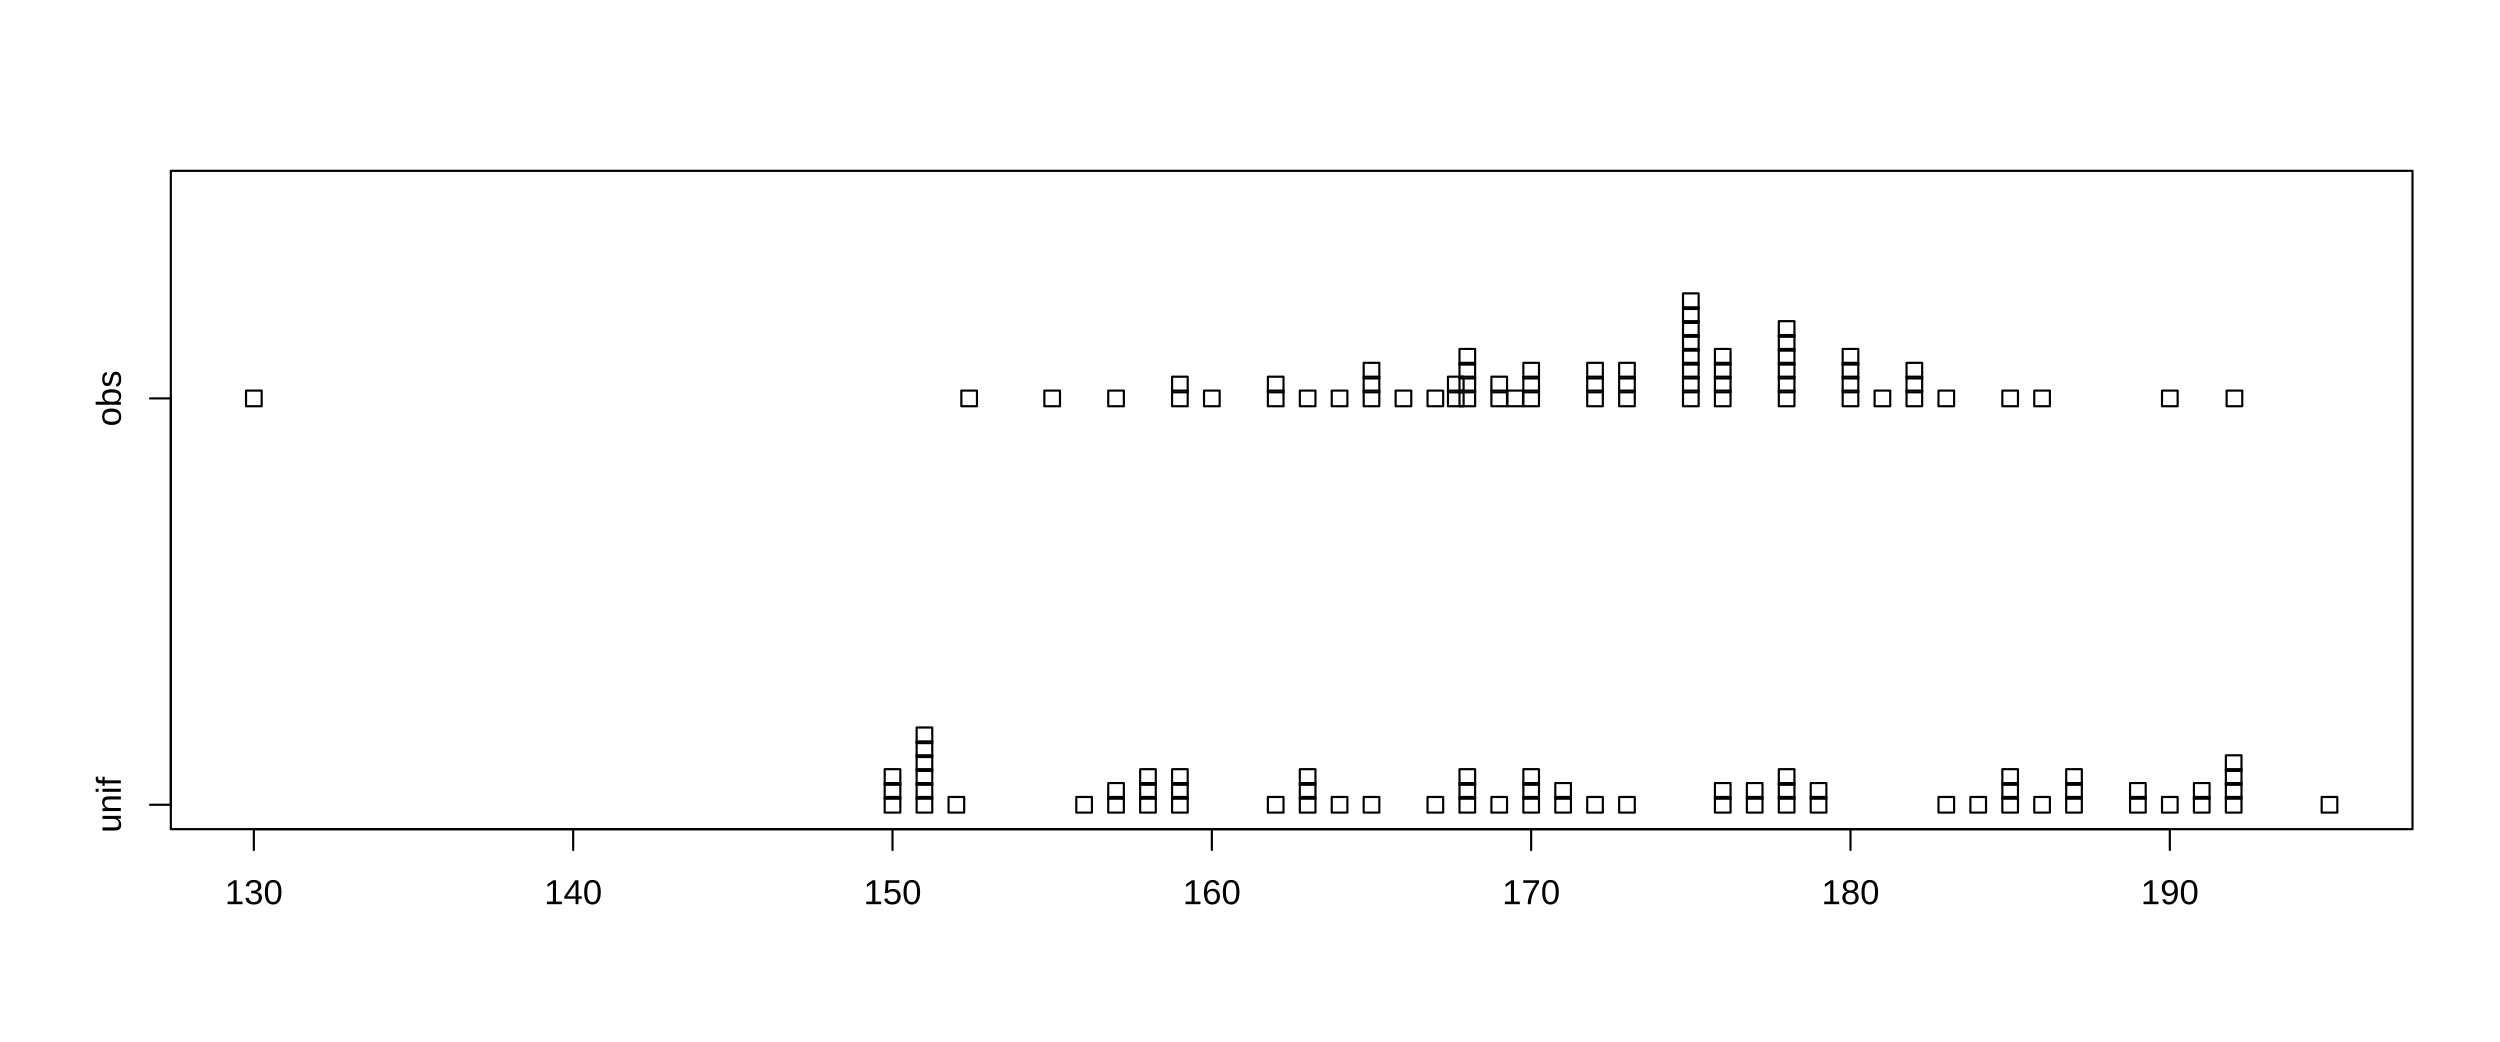
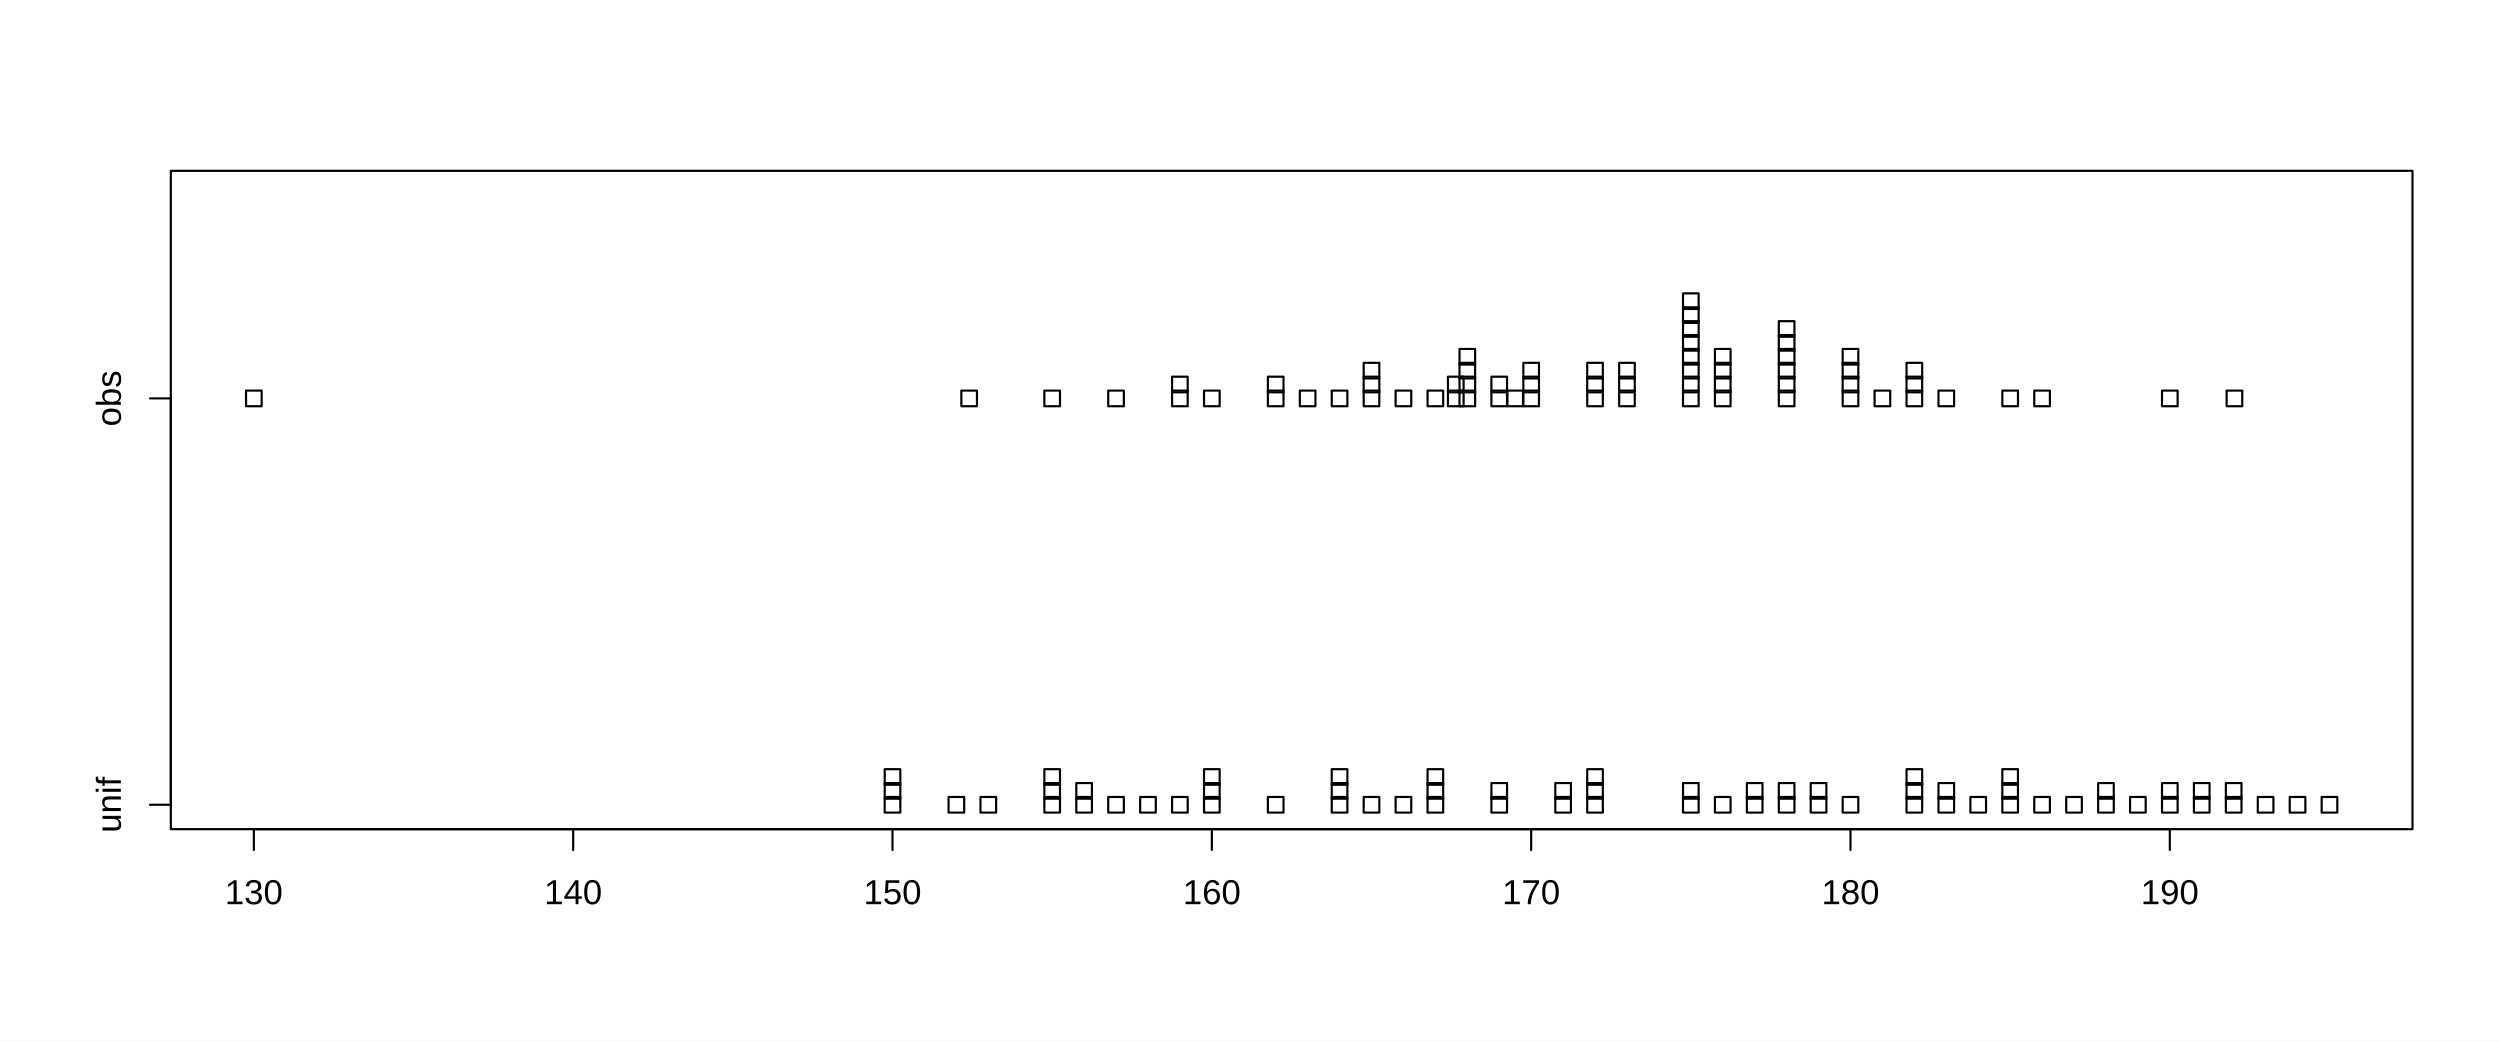
<svg xmlns="http://www.w3.org/2000/svg" class="svglite" width="864.00pt" height="360.00pt" viewBox="0 0 864.00 360.00">
  <defs>
    <style type="text/css">
    .svglite line, .svglite polyline, .svglite polygon, .svglite path, .svglite rect, .svglite circle {
      fill: none;
      stroke: #000000;
      stroke-linecap: round;
      stroke-linejoin: round;
      stroke-miterlimit: 10.00;
    }
    .svglite text {
      white-space: pre;
    }
  </style>
  </defs>
  <rect width="100%" height="100%" style="stroke: none; fill: #FFFFFF;" />
  <defs>
    <clipPath id="cpMC4wMHw4NjQuMDB8MC4wMHwzNjAuMDA=">
      <rect x="0.00" y="0.00" width="864.00" height="360.00" />
    </clipPath>
  </defs>
  <g clip-path="url(#cpMC4wMHw4NjQuMDB8MC4wMHwzNjAuMDA=)">
    <polygon points="59.04,286.56 833.76,286.56 833.76,59.04 59.04,59.04 " style="stroke-width: 0.75;" />
    <line x1="87.73" y1="286.56" x2="749.89" y2="286.56" style="stroke-width: 0.75;" />
    <line x1="87.73" y1="286.56" x2="87.73" y2="293.76" style="stroke-width: 0.75;" />
    <line x1="198.09" y1="286.56" x2="198.09" y2="293.76" style="stroke-width: 0.75;" />
    <line x1="308.45" y1="286.56" x2="308.45" y2="293.76" style="stroke-width: 0.75;" />
    <line x1="418.81" y1="286.56" x2="418.81" y2="293.76" style="stroke-width: 0.75;" />
    <line x1="529.17" y1="286.56" x2="529.17" y2="293.76" style="stroke-width: 0.75;" />
    <line x1="639.53" y1="286.56" x2="639.53" y2="293.76" style="stroke-width: 0.75;" />
    <line x1="749.89" y1="286.56" x2="749.89" y2="293.76" style="stroke-width: 0.75;" />
-     <text x="87.73" y="312.48" text-anchor="middle" style="font-size: 12.00px; font-family: &quot;Arial&quot;;" textLength="20.58px" lengthAdjust="spacingAndGlyphs">130</text>
-     <text x="198.09" y="312.48" text-anchor="middle" style="font-size: 12.00px; font-family: &quot;Arial&quot;;" textLength="20.58px" lengthAdjust="spacingAndGlyphs">140</text>
-     <text x="308.45" y="312.48" text-anchor="middle" style="font-size: 12.00px; font-family: &quot;Arial&quot;;" textLength="20.58px" lengthAdjust="spacingAndGlyphs">150</text>
-     <text x="418.81" y="312.48" text-anchor="middle" style="font-size: 12.00px; font-family: &quot;Arial&quot;;" textLength="20.58px" lengthAdjust="spacingAndGlyphs">160</text>
-     <text x="529.17" y="312.48" text-anchor="middle" style="font-size: 12.00px; font-family: &quot;Arial&quot;;" textLength="20.58px" lengthAdjust="spacingAndGlyphs">170</text>
-     <text x="639.53" y="312.48" text-anchor="middle" style="font-size: 12.00px; font-family: &quot;Arial&quot;;" textLength="20.58px" lengthAdjust="spacingAndGlyphs">180</text>
-     <text x="749.89" y="312.48" text-anchor="middle" style="font-size: 12.00px; font-family: &quot;Arial&quot;;" textLength="20.58px" lengthAdjust="spacingAndGlyphs">190</text>
+     <text x="87.73" y="312.48" text-anchor="middle" style="font-size: 12.00px; font-family: &quot;Arial&quot;;" textLength="20.02px" lengthAdjust="spacingAndGlyphs">130</text>
+     <text x="198.09" y="312.48" text-anchor="middle" style="font-size: 12.00px; font-family: &quot;Arial&quot;;" textLength="20.02px" lengthAdjust="spacingAndGlyphs">140</text>
+     <text x="308.45" y="312.48" text-anchor="middle" style="font-size: 12.00px; font-family: &quot;Arial&quot;;" textLength="20.02px" lengthAdjust="spacingAndGlyphs">150</text>
+     <text x="418.81" y="312.48" text-anchor="middle" style="font-size: 12.00px; font-family: &quot;Arial&quot;;" textLength="20.02px" lengthAdjust="spacingAndGlyphs">160</text>
+     <text x="529.17" y="312.48" text-anchor="middle" style="font-size: 12.00px; font-family: &quot;Arial&quot;;" textLength="20.02px" lengthAdjust="spacingAndGlyphs">170</text>
+     <text x="639.53" y="312.48" text-anchor="middle" style="font-size: 12.00px; font-family: &quot;Arial&quot;;" textLength="20.02px" lengthAdjust="spacingAndGlyphs">180</text>
+     <text x="749.89" y="312.48" text-anchor="middle" style="font-size: 12.00px; font-family: &quot;Arial&quot;;" textLength="20.02px" lengthAdjust="spacingAndGlyphs">190</text>
    <line x1="59.04" y1="278.13" x2="59.04" y2="137.69" style="stroke-width: 0.75;" />
    <line x1="59.04" y1="278.13" x2="51.84" y2="278.13" style="stroke-width: 0.75;" />
    <line x1="59.04" y1="137.69" x2="51.84" y2="137.69" style="stroke-width: 0.75;" />
-     <text transform="translate(41.76,278.13) rotate(-90)" text-anchor="middle" style="font-size: 12.00px; font-family: &quot;Arial&quot;;" textLength="22.05px" lengthAdjust="spacingAndGlyphs">unif</text>
-     <text transform="translate(41.76,137.69) rotate(-90)" text-anchor="middle" style="font-size: 12.00px; font-family: &quot;Arial&quot;;" textLength="20.38px" lengthAdjust="spacingAndGlyphs">obs</text>
+     <text transform="translate(41.76,278.13) rotate(-90)" text-anchor="middle" style="font-size: 12.00px; font-family: &quot;Arial&quot;;" textLength="19.35px" lengthAdjust="spacingAndGlyphs">unif</text>
+     <text transform="translate(41.76,137.69) rotate(-90)" text-anchor="middle" style="font-size: 12.00px; font-family: &quot;Arial&quot;;" textLength="19.35px" lengthAdjust="spacingAndGlyphs">obs</text>
  </g>
  <defs>
    <clipPath id="cpNTkuMDR8ODMzLjc2fDU5LjA0fDI4Ni41Ng==">
      <rect x="59.04" y="59.04" width="774.72" height="227.52" />
    </clipPath>
  </defs>
  <g clip-path="url(#cpNTkuMDR8ODMzLjc2fDU5LjA0fDI4Ni41Ng==)">
    <rect x="305.75" y="275.43" width="5.40" height="5.40" style="stroke-width: 0.75;" />
    <rect x="305.75" y="270.63" width="5.40" height="5.40" style="stroke-width: 0.75;" />
    <rect x="305.75" y="265.83" width="5.40" height="5.40" style="stroke-width: 0.75;" />
-     <rect x="316.79" y="275.43" width="5.40" height="5.40" style="stroke-width: 0.75;" />
-     <rect x="316.79" y="270.63" width="5.40" height="5.40" style="stroke-width: 0.75;" />
-     <rect x="316.79" y="265.83" width="5.40" height="5.40" style="stroke-width: 0.75;" />
-     <rect x="316.79" y="261.03" width="5.40" height="5.40" style="stroke-width: 0.75;" />
-     <rect x="316.79" y="256.23" width="5.40" height="5.40" style="stroke-width: 0.75;" />
-     <rect x="316.79" y="251.43" width="5.40" height="5.40" style="stroke-width: 0.75;" />
    <rect x="327.82" y="275.43" width="5.40" height="5.40" style="stroke-width: 0.75;" />
+     <rect x="338.86" y="275.43" width="5.40" height="5.40" style="stroke-width: 0.75;" />
+     <rect x="360.93" y="275.43" width="5.40" height="5.40" style="stroke-width: 0.75;" />
+     <rect x="360.93" y="270.63" width="5.40" height="5.40" style="stroke-width: 0.75;" />
+     <rect x="360.93" y="265.83" width="5.40" height="5.40" style="stroke-width: 0.75;" />
    <rect x="371.97" y="275.43" width="5.40" height="5.40" style="stroke-width: 0.75;" />
+     <rect x="371.97" y="270.63" width="5.40" height="5.40" style="stroke-width: 0.75;" />
    <rect x="383.00" y="275.43" width="5.40" height="5.40" style="stroke-width: 0.75;" />
-     <rect x="383.00" y="270.63" width="5.40" height="5.40" style="stroke-width: 0.75;" />
    <rect x="394.04" y="275.43" width="5.40" height="5.40" style="stroke-width: 0.75;" />
-     <rect x="394.04" y="270.63" width="5.40" height="5.40" style="stroke-width: 0.75;" />
-     <rect x="394.04" y="265.83" width="5.40" height="5.40" style="stroke-width: 0.75;" />
    <rect x="405.07" y="275.43" width="5.40" height="5.40" style="stroke-width: 0.75;" />
-     <rect x="405.07" y="270.63" width="5.40" height="5.40" style="stroke-width: 0.75;" />
-     <rect x="405.07" y="265.83" width="5.40" height="5.40" style="stroke-width: 0.75;" />
+     <rect x="416.11" y="275.43" width="5.40" height="5.40" style="stroke-width: 0.75;" />
+     <rect x="416.11" y="270.63" width="5.40" height="5.40" style="stroke-width: 0.75;" />
+     <rect x="416.11" y="265.83" width="5.40" height="5.40" style="stroke-width: 0.75;" />
    <rect x="438.18" y="275.43" width="5.40" height="5.40" style="stroke-width: 0.75;" />
-     <rect x="449.22" y="275.43" width="5.40" height="5.40" style="stroke-width: 0.75;" />
-     <rect x="449.22" y="270.63" width="5.40" height="5.40" style="stroke-width: 0.75;" />
-     <rect x="449.22" y="265.83" width="5.40" height="5.40" style="stroke-width: 0.75;" />
    <rect x="460.25" y="275.43" width="5.40" height="5.40" style="stroke-width: 0.75;" />
+     <rect x="460.25" y="270.63" width="5.40" height="5.40" style="stroke-width: 0.75;" />
+     <rect x="460.25" y="265.83" width="5.40" height="5.40" style="stroke-width: 0.75;" />
    <rect x="471.29" y="275.43" width="5.40" height="5.40" style="stroke-width: 0.75;" />
+     <rect x="482.33" y="275.43" width="5.40" height="5.40" style="stroke-width: 0.75;" />
    <rect x="493.36" y="275.43" width="5.40" height="5.40" style="stroke-width: 0.75;" />
-     <rect x="504.40" y="275.43" width="5.40" height="5.40" style="stroke-width: 0.75;" />
-     <rect x="504.40" y="270.63" width="5.40" height="5.40" style="stroke-width: 0.75;" />
-     <rect x="504.40" y="265.83" width="5.40" height="5.40" style="stroke-width: 0.75;" />
+     <rect x="493.36" y="270.63" width="5.40" height="5.40" style="stroke-width: 0.75;" />
+     <rect x="493.36" y="265.83" width="5.40" height="5.40" style="stroke-width: 0.75;" />
    <rect x="515.43" y="275.43" width="5.40" height="5.40" style="stroke-width: 0.75;" />
-     <rect x="526.47" y="275.43" width="5.40" height="5.40" style="stroke-width: 0.75;" />
-     <rect x="526.47" y="270.63" width="5.40" height="5.40" style="stroke-width: 0.75;" />
-     <rect x="526.47" y="265.83" width="5.40" height="5.40" style="stroke-width: 0.75;" />
+     <rect x="515.43" y="270.63" width="5.40" height="5.40" style="stroke-width: 0.75;" />
    <rect x="537.51" y="275.43" width="5.40" height="5.40" style="stroke-width: 0.75;" />
    <rect x="537.51" y="270.63" width="5.40" height="5.40" style="stroke-width: 0.75;" />
    <rect x="548.54" y="275.43" width="5.40" height="5.40" style="stroke-width: 0.75;" />
-     <rect x="559.58" y="275.43" width="5.40" height="5.40" style="stroke-width: 0.75;" />
+     <rect x="548.54" y="270.63" width="5.40" height="5.40" style="stroke-width: 0.75;" />
+     <rect x="548.54" y="265.83" width="5.40" height="5.40" style="stroke-width: 0.75;" />
+     <rect x="581.65" y="275.43" width="5.40" height="5.40" style="stroke-width: 0.75;" />
+     <rect x="581.65" y="270.63" width="5.40" height="5.40" style="stroke-width: 0.75;" />
    <rect x="592.68" y="275.43" width="5.40" height="5.40" style="stroke-width: 0.75;" />
-     <rect x="592.68" y="270.63" width="5.40" height="5.40" style="stroke-width: 0.75;" />
    <rect x="603.72" y="275.43" width="5.40" height="5.40" style="stroke-width: 0.75;" />
    <rect x="603.72" y="270.63" width="5.40" height="5.40" style="stroke-width: 0.75;" />
    <rect x="614.76" y="275.43" width="5.40" height="5.40" style="stroke-width: 0.75;" />
    <rect x="614.76" y="270.63" width="5.40" height="5.40" style="stroke-width: 0.75;" />
-     <rect x="614.76" y="265.83" width="5.40" height="5.40" style="stroke-width: 0.75;" />
    <rect x="625.79" y="275.43" width="5.40" height="5.40" style="stroke-width: 0.75;" />
    <rect x="625.79" y="270.63" width="5.40" height="5.40" style="stroke-width: 0.75;" />
+     <rect x="636.83" y="275.43" width="5.40" height="5.40" style="stroke-width: 0.75;" />
+     <rect x="658.90" y="275.43" width="5.40" height="5.40" style="stroke-width: 0.75;" />
+     <rect x="658.90" y="270.63" width="5.40" height="5.40" style="stroke-width: 0.75;" />
+     <rect x="658.90" y="265.83" width="5.40" height="5.40" style="stroke-width: 0.75;" />
    <rect x="669.94" y="275.43" width="5.40" height="5.40" style="stroke-width: 0.75;" />
+     <rect x="669.94" y="270.63" width="5.40" height="5.40" style="stroke-width: 0.75;" />
    <rect x="680.97" y="275.43" width="5.40" height="5.40" style="stroke-width: 0.75;" />
    <rect x="692.01" y="275.43" width="5.40" height="5.40" style="stroke-width: 0.75;" />
    <rect x="692.01" y="270.63" width="5.40" height="5.40" style="stroke-width: 0.75;" />
    <rect x="692.01" y="265.83" width="5.40" height="5.40" style="stroke-width: 0.75;" />
    <rect x="703.04" y="275.43" width="5.40" height="5.40" style="stroke-width: 0.75;" />
    <rect x="714.08" y="275.43" width="5.40" height="5.40" style="stroke-width: 0.75;" />
-     <rect x="714.08" y="270.63" width="5.40" height="5.40" style="stroke-width: 0.75;" />
-     <rect x="714.08" y="265.83" width="5.40" height="5.40" style="stroke-width: 0.75;" />
+     <rect x="725.12" y="275.43" width="5.40" height="5.40" style="stroke-width: 0.75;" />
+     <rect x="725.12" y="270.63" width="5.40" height="5.40" style="stroke-width: 0.75;" />
    <rect x="736.15" y="275.43" width="5.40" height="5.40" style="stroke-width: 0.75;" />
-     <rect x="736.15" y="270.63" width="5.40" height="5.40" style="stroke-width: 0.75;" />
    <rect x="747.19" y="275.43" width="5.40" height="5.40" style="stroke-width: 0.75;" />
+     <rect x="747.19" y="270.63" width="5.40" height="5.40" style="stroke-width: 0.75;" />
    <rect x="758.22" y="275.43" width="5.40" height="5.40" style="stroke-width: 0.75;" />
    <rect x="758.22" y="270.63" width="5.40" height="5.40" style="stroke-width: 0.75;" />
    <rect x="769.26" y="275.43" width="5.40" height="5.40" style="stroke-width: 0.75;" />
    <rect x="769.26" y="270.63" width="5.40" height="5.40" style="stroke-width: 0.75;" />
-     <rect x="769.26" y="265.83" width="5.40" height="5.40" style="stroke-width: 0.75;" />
-     <rect x="769.26" y="261.03" width="5.40" height="5.40" style="stroke-width: 0.75;" />
+     <rect x="780.29" y="275.43" width="5.40" height="5.40" style="stroke-width: 0.75;" />
+     <rect x="791.33" y="275.43" width="5.40" height="5.40" style="stroke-width: 0.75;" />
    <rect x="802.37" y="275.43" width="5.40" height="5.40" style="stroke-width: 0.75;" />
    <rect x="85.03" y="134.99" width="5.40" height="5.40" style="stroke-width: 0.75;" />
    <rect x="332.24" y="134.99" width="5.40" height="5.40" style="stroke-width: 0.75;" />
    <rect x="360.93" y="134.99" width="5.40" height="5.40" style="stroke-width: 0.75;" />
    <rect x="383.00" y="134.99" width="5.40" height="5.40" style="stroke-width: 0.75;" />
    <rect x="405.07" y="134.99" width="5.40" height="5.40" style="stroke-width: 0.75;" />
    <rect x="405.07" y="130.19" width="5.40" height="5.40" style="stroke-width: 0.75;" />
    <rect x="416.11" y="134.99" width="5.40" height="5.40" style="stroke-width: 0.75;" />
    <rect x="438.18" y="134.99" width="5.40" height="5.40" style="stroke-width: 0.75;" />
    <rect x="438.18" y="130.19" width="5.40" height="5.40" style="stroke-width: 0.75;" />
    <rect x="449.22" y="134.99" width="5.40" height="5.40" style="stroke-width: 0.75;" />
    <rect x="460.25" y="134.99" width="5.40" height="5.40" style="stroke-width: 0.75;" />
    <rect x="471.29" y="134.99" width="5.40" height="5.40" style="stroke-width: 0.75;" />
    <rect x="471.29" y="130.19" width="5.40" height="5.40" style="stroke-width: 0.75;" />
    <rect x="471.29" y="125.39" width="5.40" height="5.40" style="stroke-width: 0.75;" />
    <rect x="482.33" y="134.99" width="5.40" height="5.40" style="stroke-width: 0.75;" />
    <rect x="493.36" y="134.99" width="5.40" height="5.40" style="stroke-width: 0.75;" />
    <rect x="500.42" y="134.99" width="5.40" height="5.40" style="stroke-width: 0.75;" />
    <rect x="500.42" y="130.19" width="5.40" height="5.40" style="stroke-width: 0.75;" />
    <rect x="504.40" y="134.99" width="5.40" height="5.40" style="stroke-width: 0.75;" />
    <rect x="504.40" y="130.19" width="5.40" height="5.40" style="stroke-width: 0.75;" />
    <rect x="504.40" y="125.39" width="5.40" height="5.40" style="stroke-width: 0.75;" />
    <rect x="504.40" y="120.59" width="5.40" height="5.40" style="stroke-width: 0.75;" />
    <rect x="515.43" y="134.99" width="5.40" height="5.40" style="stroke-width: 0.75;" />
    <rect x="515.43" y="130.19" width="5.40" height="5.40" style="stroke-width: 0.75;" />
    <rect x="520.95" y="134.99" width="5.40" height="5.40" style="stroke-width: 0.75;" />
    <rect x="526.47" y="134.99" width="5.40" height="5.40" style="stroke-width: 0.75;" />
    <rect x="526.47" y="130.19" width="5.40" height="5.40" style="stroke-width: 0.75;" />
    <rect x="526.47" y="125.39" width="5.40" height="5.40" style="stroke-width: 0.75;" />
    <rect x="548.54" y="134.99" width="5.40" height="5.40" style="stroke-width: 0.75;" />
    <rect x="548.54" y="130.19" width="5.40" height="5.40" style="stroke-width: 0.75;" />
    <rect x="548.54" y="125.39" width="5.40" height="5.40" style="stroke-width: 0.75;" />
    <rect x="559.58" y="134.99" width="5.40" height="5.40" style="stroke-width: 0.75;" />
    <rect x="559.58" y="130.19" width="5.40" height="5.40" style="stroke-width: 0.75;" />
    <rect x="559.58" y="125.39" width="5.40" height="5.40" style="stroke-width: 0.75;" />
    <rect x="581.65" y="134.99" width="5.40" height="5.40" style="stroke-width: 0.75;" />
    <rect x="581.65" y="130.19" width="5.40" height="5.40" style="stroke-width: 0.75;" />
    <rect x="581.65" y="125.39" width="5.40" height="5.40" style="stroke-width: 0.75;" />
    <rect x="581.65" y="120.59" width="5.40" height="5.40" style="stroke-width: 0.75;" />
    <rect x="581.65" y="115.79" width="5.40" height="5.40" style="stroke-width: 0.75;" />
    <rect x="581.65" y="110.99" width="5.40" height="5.40" style="stroke-width: 0.75;" />
    <rect x="581.65" y="106.19" width="5.40" height="5.40" style="stroke-width: 0.75;" />
    <rect x="581.65" y="101.39" width="5.40" height="5.40" style="stroke-width: 0.75;" />
    <rect x="592.68" y="134.99" width="5.40" height="5.40" style="stroke-width: 0.75;" />
    <rect x="592.68" y="130.19" width="5.40" height="5.40" style="stroke-width: 0.75;" />
    <rect x="592.68" y="125.39" width="5.40" height="5.40" style="stroke-width: 0.75;" />
    <rect x="592.68" y="120.59" width="5.40" height="5.40" style="stroke-width: 0.75;" />
    <rect x="614.76" y="134.99" width="5.40" height="5.40" style="stroke-width: 0.75;" />
    <rect x="614.76" y="130.19" width="5.40" height="5.40" style="stroke-width: 0.75;" />
    <rect x="614.76" y="125.39" width="5.40" height="5.40" style="stroke-width: 0.75;" />
    <rect x="614.76" y="120.59" width="5.40" height="5.40" style="stroke-width: 0.75;" />
    <rect x="614.76" y="115.79" width="5.40" height="5.40" style="stroke-width: 0.75;" />
    <rect x="614.76" y="110.99" width="5.40" height="5.40" style="stroke-width: 0.75;" />
    <rect x="636.83" y="134.99" width="5.40" height="5.40" style="stroke-width: 0.75;" />
    <rect x="636.83" y="130.19" width="5.40" height="5.40" style="stroke-width: 0.75;" />
    <rect x="636.83" y="125.39" width="5.40" height="5.40" style="stroke-width: 0.75;" />
    <rect x="636.83" y="120.59" width="5.40" height="5.40" style="stroke-width: 0.75;" />
    <rect x="647.86" y="134.99" width="5.40" height="5.40" style="stroke-width: 0.75;" />
    <rect x="658.90" y="134.99" width="5.40" height="5.40" style="stroke-width: 0.75;" />
    <rect x="658.90" y="130.19" width="5.40" height="5.40" style="stroke-width: 0.75;" />
    <rect x="658.90" y="125.39" width="5.40" height="5.40" style="stroke-width: 0.75;" />
    <rect x="669.94" y="134.99" width="5.40" height="5.40" style="stroke-width: 0.75;" />
    <rect x="692.01" y="134.99" width="5.40" height="5.40" style="stroke-width: 0.75;" />
    <rect x="703.04" y="134.99" width="5.40" height="5.40" style="stroke-width: 0.75;" />
    <rect x="747.19" y="134.99" width="5.40" height="5.40" style="stroke-width: 0.75;" />
    <rect x="769.52" y="134.99" width="5.40" height="5.40" style="stroke-width: 0.75;" />
  </g>
</svg>
